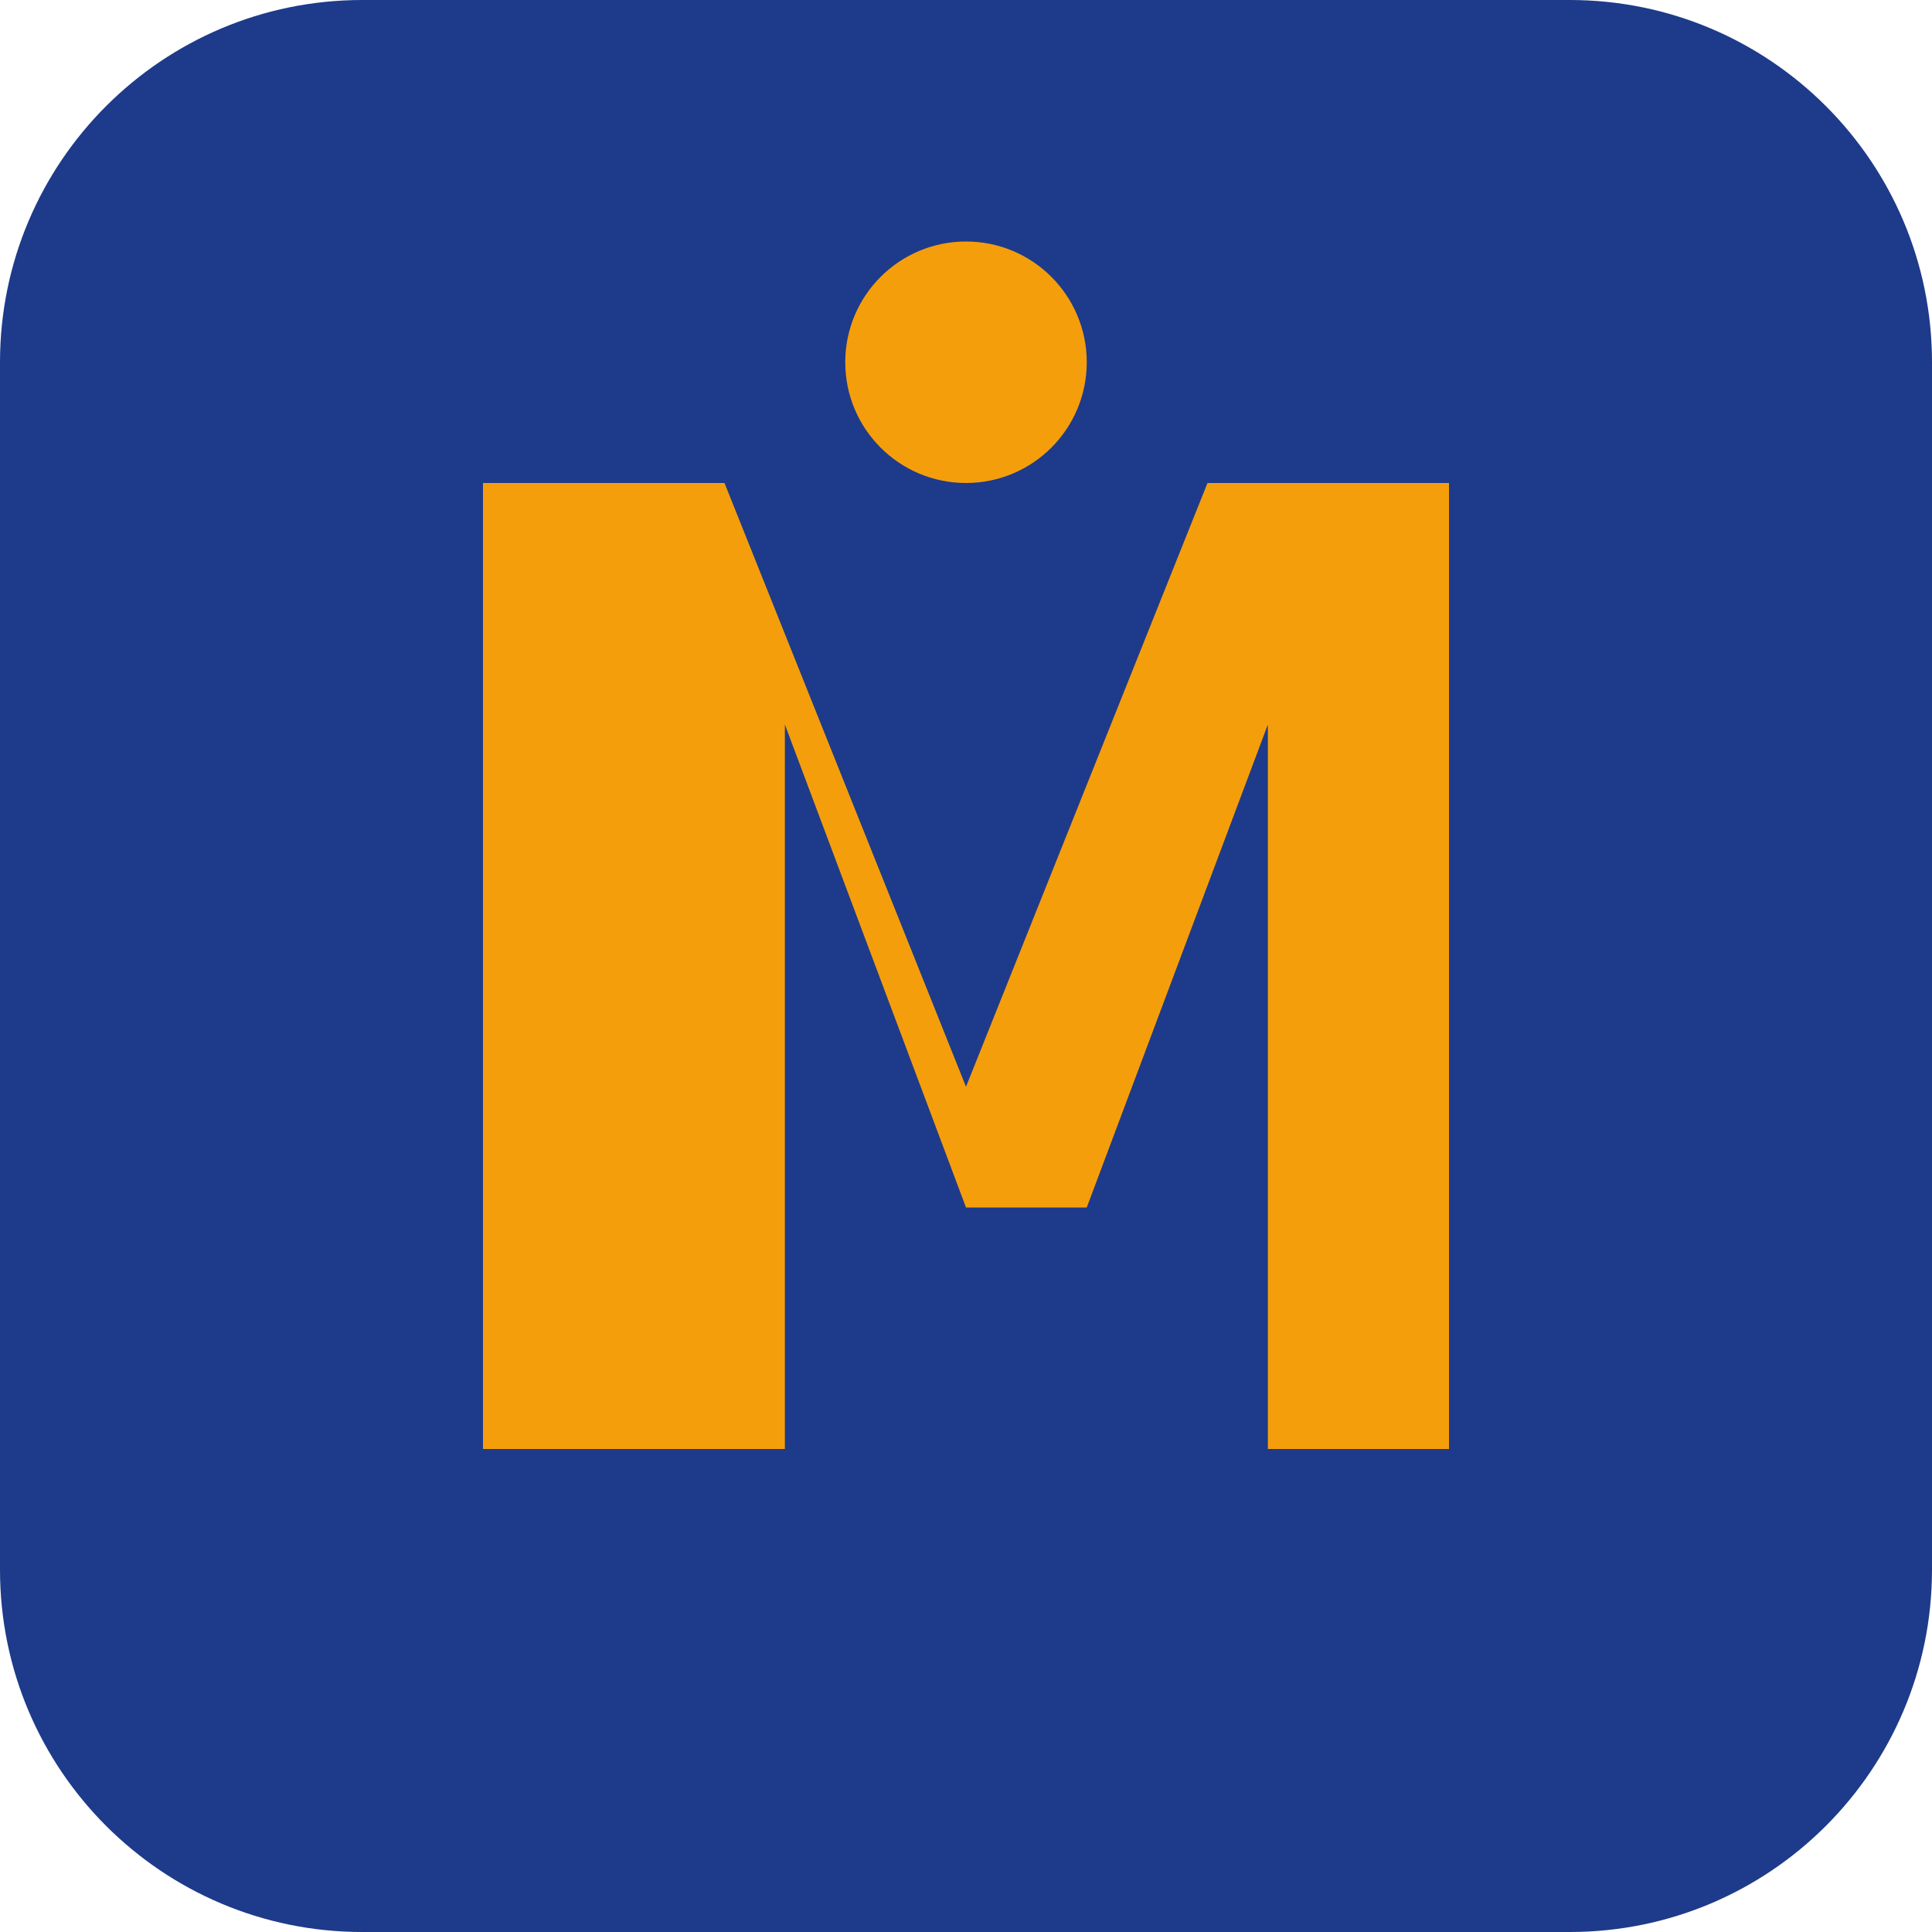
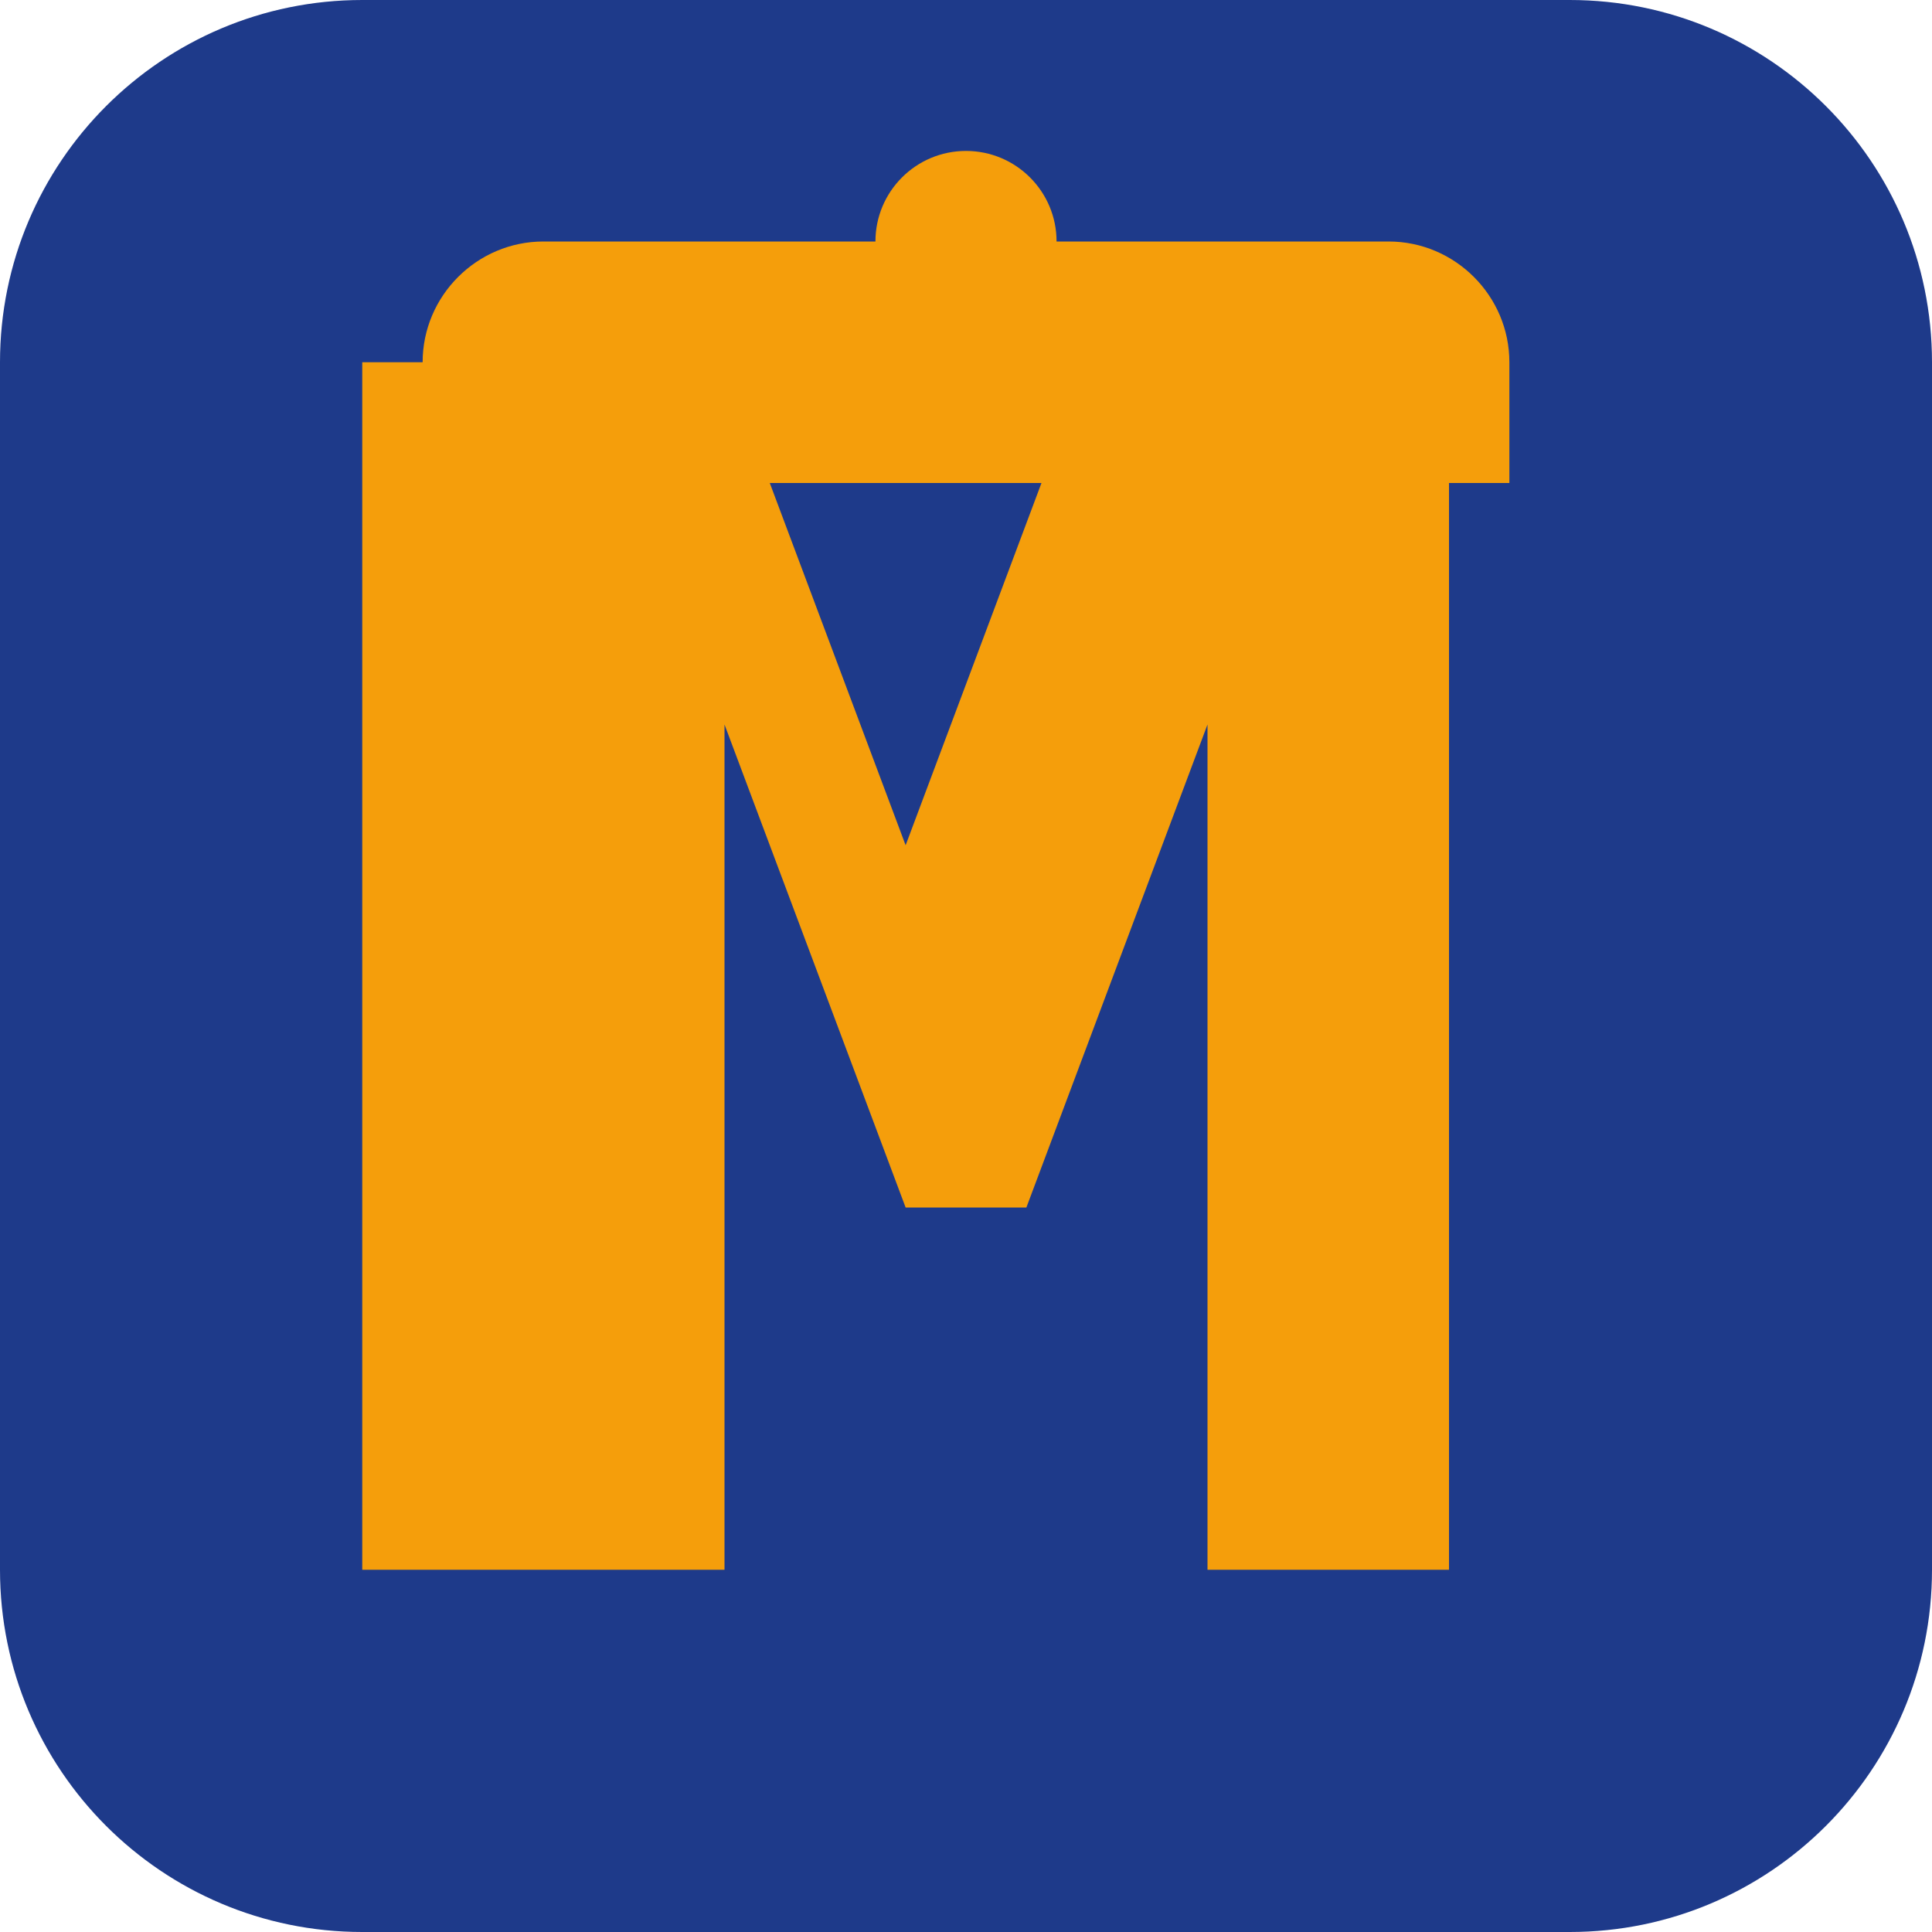
<svg xmlns="http://www.w3.org/2000/svg" width="32" height="32" viewBox="0 0 32 32" fill="none">
  <rect width="32" height="32" rx="6" fill="#1e3a8a" />
-   <path d="M8 24V8h4l4 10 4-10h4v16h-3v-12l-3 8h-2l-3-8v12H8z" fill="#f59e0b" />
-   <circle cx="16" cy="6" r="2" fill="#f59e0b" />
+   <path d="M6 26V6h6l3 8 3-8h6v20h-4V12l-3 8h-2l-3-8v14H6z" fill="#f59e0b" />
+   <path d="M9 4h14c1.1 0 2 .9 2 2v2H7V6c0-1.1.9-2 2-2z" fill="#f59e0b" />
+   <circle cx="16" cy="4" r="1.5" fill="#f59e0b" />
</svg>
